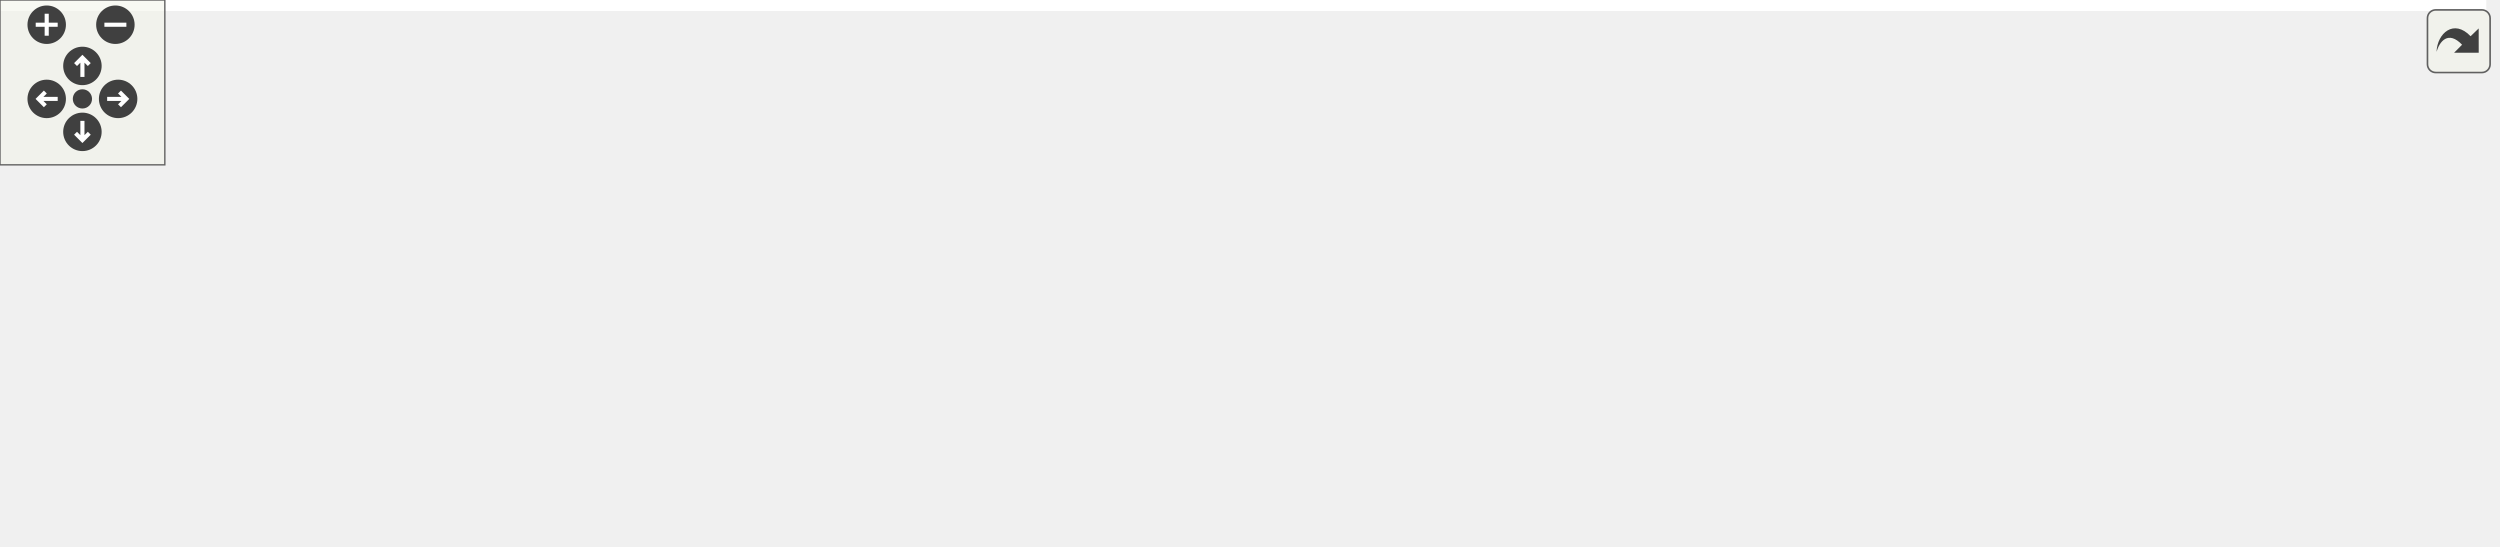
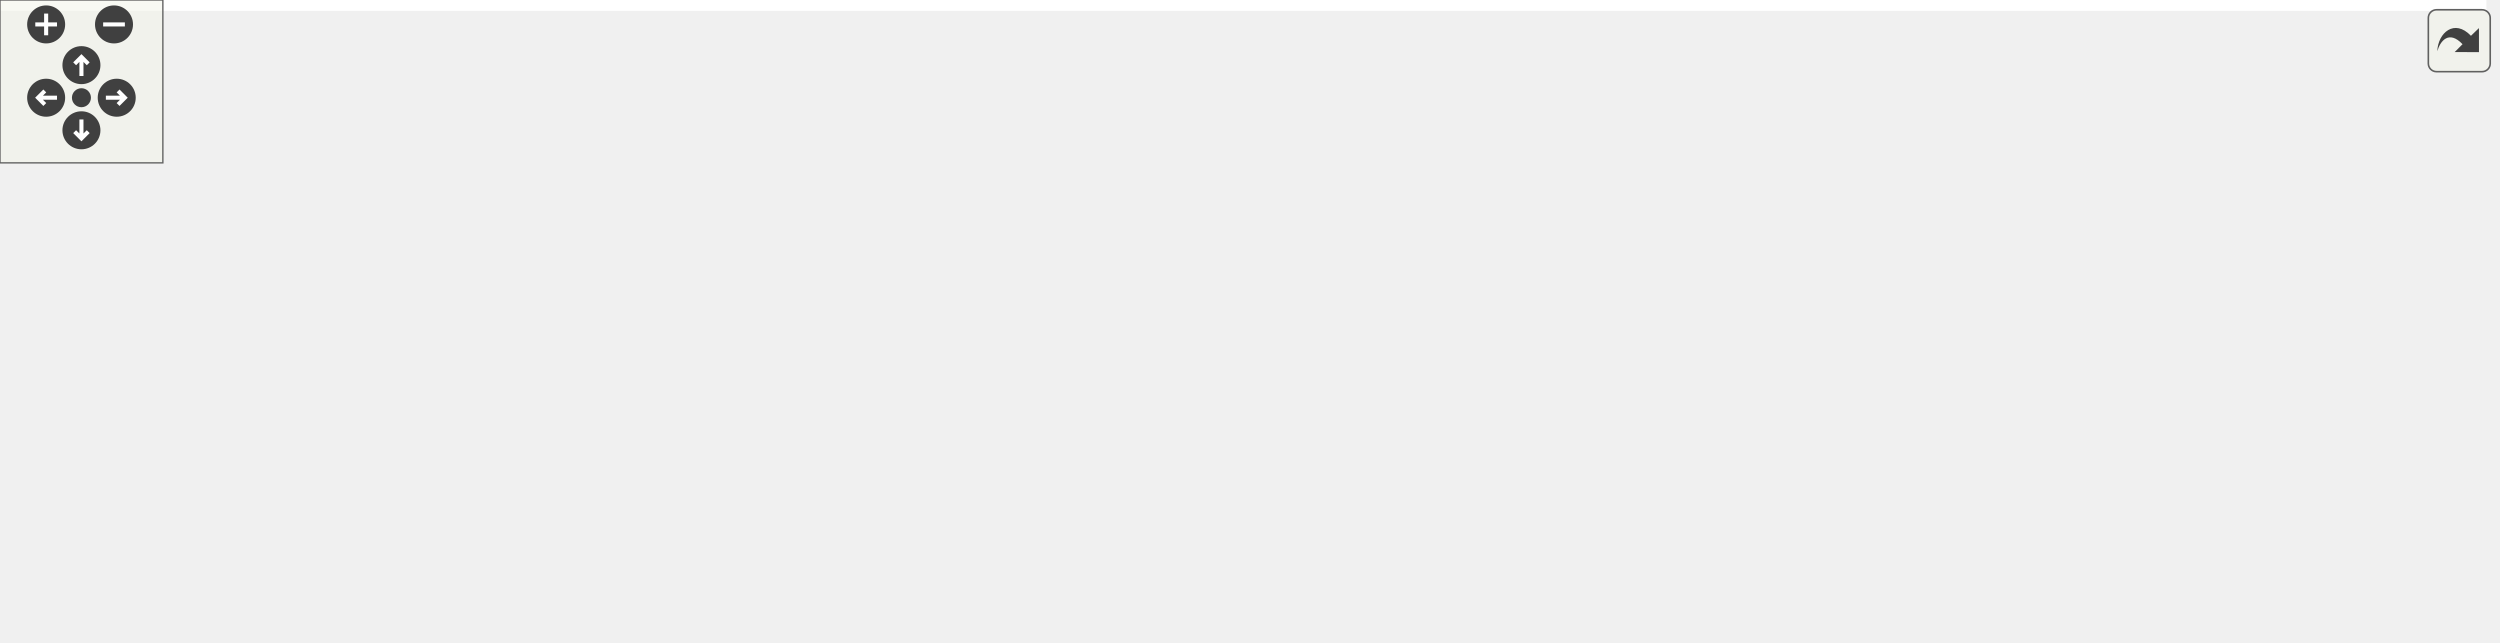
<svg xmlns="http://www.w3.org/2000/svg" xmlns:xlink="http://www.w3.org/1999/xlink" id="main" version="1.1" xml:space="preserve">
  <style type="text/css">
.edge:hover path { stroke: red; }
.edge:hover polygon { stroke: red; fill: red; }
</style>
  <defs>
    <circle id="rim" cx="0" cy="0" r="7" />
    <circle id="rim2" cx="0" cy="0" r="3.5" />
    <g id="zoomPlus">
      <use xlink:href="#rim" fill="#404040">
        <set attributeName="fill" to="#808080" begin="zoomplus.mouseover" end="zoomplus.mouseout" />
      </use>
      <path d="M-4,0h8M0,-4v8" fill="none" stroke="white" stroke-width="1.5" pointer-events="none" />
    </g>
    <g id="zoomMin">
      <use xlink:href="#rim" fill="#404040">
        <set attributeName="fill" to="#808080" begin="zoomminus.mouseover" end="zoomminus.mouseout" />
      </use>
      <path d="M-4,0h8" fill="none" stroke="white" stroke-width="1.5" pointer-events="none" />
    </g>
    <g id="dirArrow">
      <path fill="none" stroke="white" stroke-width="1.5" d="M0,-3.0v7 M-2.5,-0.5L0,-3.0L2.5,-0.5" />
    </g>
    <g id="resetDef">
      <use xlink:href="#rim2" fill="#404040">
        <set attributeName="fill" to="#808080" begin="reset.mouseover" end="reset.mouseout" />
      </use>
    </g>
  </defs>
  <svg id="graph" class="graph">
    <g id="viewport">
-       <polygon fill="white" stroke="transparent" points="-4,4 -4,-138 905,-138 905,4 -4,4" />
+       <polygon fill="white" stroke="transparent" points="-4,4 -4,-176 916,-176 916,4 -4,4" />
      <g id="node1" class="node">
        <g id="a_node1">
          <a xlink:title=" ">
-             <polygon fill="#bfbfbf" stroke="black" points="0,-57.5 0,-76.5 186,-76.5 186,-57.5 0,-57.5" />
-             <text text-anchor="middle" x="93" y="-64.5" font-family="Helvetica,sans-Serif" font-size="10.00">gauri::EditorLayer::OnImGuiRender</text>
+             <polygon fill="#bfbfbf" stroke="black" points="0,-76.5 0,-95.5 186,-95.5 186,-76.5 0,-76.5" />
+             <text text-anchor="middle" x="93" y="-83.5" font-family="Helvetica,sans-Serif" font-size="10.00">gauri::EditorLayer::OnImGuiRender</text>
          </a>
        </g>
      </g>
      <g id="node2" class="node">
        <g id="a_node2">
-           <a xlink:href="classgauri_1_1EditorLayer.html#ab384f23d003691c354eaffade96057ee" target="_top" xlink:title=" ">
-             <polygon fill="white" stroke="black" points="258.5,-114.5 258.5,-133.5 418.5,-133.5 418.5,-114.5 258.5,-114.5" />
-             <text text-anchor="middle" x="338.5" y="-121.5" font-family="Helvetica,sans-Serif" font-size="10.00">gauri::EditorLayer::NewScene</text>
+           <a xlink:href="classgauri_1_1SceneHierarchyPanel.html#a387d4118ebfb95fe5c079cb2c8f9b82f" target="_top" xlink:title=" ">
+             <polygon fill="white" stroke="black" points="222,-152.5 222,-171.5 466,-171.5 466,-152.5 222,-152.5" />
+             <text text-anchor="middle" x="344" y="-159.5" font-family="Helvetica,sans-Serif" font-size="10.00">gauri::SceneHierarchyPanel::GetSelectedEntity</text>
          </a>
        </g>
      </g>
      <g id="edge1" class="edge">
-         <path fill="none" stroke="midnightblue" d="M122.45,-76.57C148.21,-84.96 187.32,-97.03 222,-105 234.47,-107.86 247.79,-110.47 260.79,-112.77" />
-         <polygon fill="midnightblue" stroke="midnightblue" points="260.2,-116.22 270.65,-114.47 261.39,-109.32 260.2,-116.22" />
+         <path fill="none" stroke="midnightblue" d="M111.66,-95.67C135.84,-108.47 180.94,-130.87 222,-143 231.89,-145.92 242.38,-148.42 252.88,-150.55" />
+         <polygon fill="midnightblue" stroke="midnightblue" points="252.45,-154.03 262.93,-152.48 253.77,-147.16 252.45,-154.03" />
+       </g>
+       <g id="node3" class="node">
+         <g id="a_node3">
+           <a xlink:href="classgauri_1_1EditorLayer.html#ab384f23d003691c354eaffade96057ee" target="_top" xlink:title=" ">
+             <polygon fill="white" stroke="black" points="264,-114.5 264,-133.5 424,-133.5 424,-114.5 264,-114.5" />
+             <text text-anchor="middle" x="344" y="-121.5" font-family="Helvetica,sans-Serif" font-size="10.00">gauri::EditorLayer::NewScene</text>
+           </a>
+         </g>
+       </g>
+       <g id="edge2" class="edge">
+         <path fill="none" stroke="midnightblue" d="M156.51,-95.54C191.14,-100.83 234.37,-107.42 270.48,-112.93" />
+         <polygon fill="midnightblue" stroke="midnightblue" points="270.05,-116.41 280.46,-114.46 271.1,-109.49 270.05,-116.41" />
+       </g>
+       <g id="node5" class="node">
+         <g id="a_node5">
+           <a xlink:href="classgauri_1_1SceneHierarchyPanel.html#ab3606cea4c4f011374fc31c352afdb8e" target="_top" xlink:title=" ">
+             <polygon fill="white" stroke="black" points="227.5,-38.5 227.5,-57.5 460.5,-57.5 460.5,-38.5 227.5,-38.5" />
+             <text text-anchor="middle" x="344" y="-45.5" font-family="Helvetica,sans-Serif" font-size="10.00">gauri::SceneHierarchyPanel::OnImGuiRender</text>
+           </a>
+         </g>
+       </g>
+       <g id="edge4" class="edge">
+         <path fill="none" stroke="midnightblue" d="M156.51,-76.46C191.14,-71.17 234.37,-64.58 270.48,-59.07" />
+         <polygon fill="midnightblue" stroke="midnightblue" points="271.1,-62.51 280.46,-57.54 270.05,-55.59 271.1,-62.51" />
+       </g>
+       <g id="node9" class="node">
+         <g id="a_node9">
+           <a xlink:href="classgauri_1_1EditorLayer.html#a8c57055c9d8687ed121c07190ab77c88" target="_top" xlink:title=" ">
+             <polygon fill="white" stroke="black" points="262,-76.5 262,-95.5 426,-95.5 426,-76.5 262,-76.5" />
+             <text text-anchor="middle" x="344" y="-83.5" font-family="Helvetica,sans-Serif" font-size="10.00">gauri::EditorLayer::OpenScene</text>
+           </a>
+         </g>
+       </g>
+       <g id="edge8" class="edge">
+         <path fill="none" stroke="midnightblue" d="M186.01,-86C207.42,-86 230.2,-86 251.59,-86" />
+         <polygon fill="midnightblue" stroke="midnightblue" points="251.63,-89.5 261.63,-86 251.63,-82.5 251.63,-89.5" />
+       </g>
+       <g id="node10" class="node">
+         <g id="a_node10">
+           <a xlink:href="classgauri_1_1EditorLayer.html#a44fd9d6fab3d845c7127b38bd981bfa9" target="_top" xlink:title=" ">
+             <polygon fill="white" stroke="black" points="257,-0.5 257,-19.5 431,-19.5 431,-0.5 257,-0.5" />
+             <text text-anchor="middle" x="344" y="-7.5" font-family="Helvetica,sans-Serif" font-size="10.00">gauri::EditorLayer::SaveSceneAs</text>
+           </a>
+         </g>
+       </g>
+       <g id="edge10" class="edge">
+         <path fill="none" stroke="midnightblue" d="M111.66,-76.33C135.84,-63.53 180.94,-41.13 222,-29 231.89,-26.08 242.38,-23.58 252.88,-21.45" />
+         <polygon fill="midnightblue" stroke="midnightblue" points="253.77,-24.84 262.93,-19.52 252.45,-17.97 253.77,-24.84" />
      </g>
      <g id="node4" class="node">
        <g id="a_node4">
-           <a xlink:href="classgauri_1_1SceneHierarchyPanel.html#ab3606cea4c4f011374fc31c352afdb8e" target="_top" xlink:title=" ">
-             <polygon fill="white" stroke="black" points="222,-38.5 222,-57.5 455,-57.5 455,-38.5 222,-38.5" />
-             <text text-anchor="middle" x="338.5" y="-45.5" font-family="Helvetica,sans-Serif" font-size="10.00">gauri::SceneHierarchyPanel::OnImGuiRender</text>
+           <a xlink:href="classgauri_1_1SceneHierarchyPanel.html#a073f2d95cd8d8b04975b724388ce29b9" target="_top" xlink:title=" ">
+             <polygon fill="white" stroke="black" points="518.5,-95.5 518.5,-114.5 728.5,-114.5 728.5,-95.5 518.5,-95.5" />
+             <text text-anchor="middle" x="623.5" y="-102.5" font-family="Helvetica,sans-Serif" font-size="10.00">gauri::SceneHierarchyPanel::SetContext</text>
          </a>
        </g>
      </g>
      <g id="edge3" class="edge">
-         <path fill="none" stroke="midnightblue" d="M186.06,-59.82C194.48,-59.16 203.1,-58.49 211.75,-57.81" />
-         <polygon fill="midnightblue" stroke="midnightblue" points="212.21,-61.29 221.91,-57.02 211.67,-54.31 212.21,-61.29" />
+         <path fill="none" stroke="midnightblue" d="M424.15,-118.58C450.26,-116.79 479.85,-114.77 508.05,-112.84" />
+         <polygon fill="midnightblue" stroke="midnightblue" points="508.63,-116.3 518.37,-112.13 508.15,-109.32 508.63,-116.3" />
+       </g>
+       <g id="node6" class="node">
+         <g id="a_node6">
+           <a xlink:href="classgauri_1_1SceneHierarchyPanel.html#a9144740cb48b4a524479ec129857d898" target="_top" xlink:title=" ">
+             <polygon fill="white" stroke="black" points="502,-38.5 502,-57.5 745,-57.5 745,-38.5 502,-38.5" />
+             <text text-anchor="middle" x="623.5" y="-45.5" font-family="Helvetica,sans-Serif" font-size="10.00">gauri::SceneHierarchyPanel::DrawComponents</text>
+           </a>
+         </g>
+       </g>
+       <g id="edge5" class="edge">
+         <path fill="none" stroke="midnightblue" d="M460.68,-48C470.83,-48 481.14,-48 491.41,-48" />
+         <polygon fill="midnightblue" stroke="midnightblue" points="491.64,-51.5 501.64,-48 491.64,-44.5 491.64,-51.5" />
      </g>
      <g id="node8" class="node">
        <g id="a_node8">
-           <a xlink:href="classgauri_1_1EditorLayer.html#a8c57055c9d8687ed121c07190ab77c88" target="_top" xlink:title=" ">
-             <polygon fill="white" stroke="black" points="256.5,-76.5 256.5,-95.5 420.5,-95.5 420.5,-76.5 256.5,-76.5" />
-             <text text-anchor="middle" x="338.5" y="-83.5" font-family="Helvetica,sans-Serif" font-size="10.00">gauri::EditorLayer::OpenScene</text>
+           <a xlink:href="classgauri_1_1SceneHierarchyPanel.html#ac786ab8a880c239274af1ce3a26351af" target="_top" xlink:title=" ">
+             <polygon fill="white" stroke="black" points="505.5,-0.5 505.5,-19.5 741.5,-19.5 741.5,-0.5 505.5,-0.5" />
+             <text text-anchor="middle" x="623.5" y="-7.5" font-family="Helvetica,sans-Serif" font-size="10.00">gauri::SceneHierarchyPanel::DrawEntityNode</text>
          </a>
        </g>
      </g>
      <g id="edge7" class="edge">
-         <path fill="none" stroke="midnightblue" d="M186.06,-74.18C205.78,-75.72 226.62,-77.35 246.31,-78.88" />
-         <polygon fill="midnightblue" stroke="midnightblue" points="246.25,-82.39 256.49,-79.68 246.79,-75.41 246.25,-82.39" />
-       </g>
-       <g id="node9" class="node">
-         <g id="a_node9">
-           <a xlink:href="classgauri_1_1EditorLayer.html#a44fd9d6fab3d845c7127b38bd981bfa9" target="_top" xlink:title=" ">
-             <polygon fill="white" stroke="black" points="251.5,-0.5 251.5,-19.5 425.5,-19.5 425.5,-0.5 251.5,-0.5" />
-             <text text-anchor="middle" x="338.5" y="-7.5" font-family="Helvetica,sans-Serif" font-size="10.00">gauri::EditorLayer::SaveSceneAs</text>
-           </a>
-         </g>
-       </g>
-       <g id="edge9" class="edge">
-         <path fill="none" stroke="midnightblue" d="M122.45,-57.43C148.21,-49.04 187.32,-36.97 222,-29 234.47,-26.14 247.79,-23.53 260.79,-21.23" />
-         <polygon fill="midnightblue" stroke="midnightblue" points="261.39,-24.68 270.65,-19.53 260.2,-17.78 261.39,-24.68" />
-       </g>
-       <g id="node3" class="node">
-         <g id="a_node3">
-           <a xlink:href="classgauri_1_1SceneHierarchyPanel.html#a073f2d95cd8d8b04975b724388ce29b9" target="_top" xlink:title=" ">
-             <polygon fill="white" stroke="black" points="507.5,-95.5 507.5,-114.5 717.5,-114.5 717.5,-95.5 507.5,-95.5" />
-             <text text-anchor="middle" x="612.5" y="-102.5" font-family="Helvetica,sans-Serif" font-size="10.00">gauri::SceneHierarchyPanel::SetContext</text>
-           </a>
-         </g>
-       </g>
-       <g id="edge2" class="edge">
-         <path fill="none" stroke="midnightblue" d="M418.54,-118.48C443.16,-116.76 470.81,-114.83 497.33,-112.97" />
-         <polygon fill="midnightblue" stroke="midnightblue" points="497.7,-116.46 507.43,-112.27 497.21,-109.47 497.7,-116.46" />
-       </g>
-       <g id="node5" class="node">
-         <g id="a_node5">
-           <a xlink:href="classgauri_1_1SceneHierarchyPanel.html#a9144740cb48b4a524479ec129857d898" target="_top" xlink:title=" ">
-             <polygon fill="white" stroke="black" points="491,-38.5 491,-57.5 734,-57.5 734,-38.5 491,-38.5" />
-             <text text-anchor="middle" x="612.5" y="-45.5" font-family="Helvetica,sans-Serif" font-size="10.00">gauri::SceneHierarchyPanel::DrawComponents</text>
-           </a>
-         </g>
-       </g>
-       <g id="edge4" class="edge">
-         <path fill="none" stroke="midnightblue" d="M455.25,-48C463.57,-48 472,-48 480.41,-48" />
-         <polygon fill="midnightblue" stroke="midnightblue" points="480.64,-51.5 490.64,-48 480.64,-44.5 480.64,-51.5" />
+         <path fill="none" stroke="midnightblue" d="M414.67,-38.46C453.59,-33.13 502.26,-26.47 542.71,-20.93" />
+         <polygon fill="midnightblue" stroke="midnightblue" points="543.37,-24.37 552.8,-19.54 542.42,-17.43 543.37,-24.37" />
      </g>
      <g id="node7" class="node">
        <g id="a_node7">
-           <a xlink:href="classgauri_1_1SceneHierarchyPanel.html#ac786ab8a880c239274af1ce3a26351af" target="_top" xlink:title=" ">
-             <polygon fill="white" stroke="black" points="494.5,-0.5 494.5,-19.5 730.5,-19.5 730.5,-0.5 494.5,-0.5" />
-             <text text-anchor="middle" x="612.5" y="-7.5" font-family="Helvetica,sans-Serif" font-size="10.00">gauri::SceneHierarchyPanel::DrawEntityNode</text>
+           <a xlink:href="namespacegauri.html#afd9399fc349c8e2f2c0377351d7460a5" target="_top" xlink:title=" ">
+             <polygon fill="white" stroke="black" points="781,-38.5 781,-57.5 912,-57.5 912,-38.5 781,-38.5" />
+             <text text-anchor="middle" x="846.5" y="-45.5" font-family="Helvetica,sans-Serif" font-size="10.00">gauri::DrawVec3Control</text>
          </a>
        </g>
      </g>
      <g id="edge6" class="edge">
-         <path fill="none" stroke="midnightblue" d="M407.79,-38.46C445.86,-33.14 493.44,-26.49 533.04,-20.96" />
-         <polygon fill="midnightblue" stroke="midnightblue" points="533.77,-24.39 543.19,-19.54 532.8,-17.46 533.77,-24.39" />
+         <path fill="none" stroke="midnightblue" d="M745.02,-48C753.78,-48 762.46,-48 770.83,-48" />
+         <polygon fill="midnightblue" stroke="midnightblue" points="770.87,-51.5 780.87,-48 770.87,-44.5 770.87,-51.5" />
      </g>
-       <g id="node6" class="node">
-         <g id="a_node6">
-           <a xlink:href="namespacegauri.html#afd9399fc349c8e2f2c0377351d7460a5" target="_top" xlink:title=" ">
-             <polygon fill="white" stroke="black" points="770,-38.5 770,-57.5 901,-57.5 901,-38.5 770,-38.5" />
-             <text text-anchor="middle" x="835.5" y="-45.5" font-family="Helvetica,sans-Serif" font-size="10.00">gauri::DrawVec3Control</text>
-           </a>
-         </g>
-       </g>
-       <g id="edge5" class="edge">
-         <path fill="none" stroke="midnightblue" d="M734.02,-48C742.78,-48 751.46,-48 759.83,-48" />
-         <polygon fill="midnightblue" stroke="midnightblue" points="759.87,-51.5 769.87,-48 759.87,-44.5 759.87,-51.5" />
-       </g>
-       <g id="edge8" class="edge">
-         <path fill="none" stroke="midnightblue" d="M420.74,-91.67C444.79,-93.35 471.57,-95.23 497.3,-97.02" />
-         <polygon fill="midnightblue" stroke="midnightblue" points="497.25,-100.53 507.47,-97.73 497.74,-93.54 497.25,-100.53" />
+       <g id="edge9" class="edge">
+         <path fill="none" stroke="midnightblue" d="M426.01,-91.55C451.73,-93.31 480.67,-95.29 508.27,-97.18" />
+         <polygon fill="midnightblue" stroke="midnightblue" points="508.15,-100.68 518.37,-97.87 508.63,-93.7 508.15,-100.68" />
      </g>
    </g>
  </svg>
  <g id="navigator" transform="translate(0 0)" fill="#404254">
    <rect fill="#f2f5e9" fill-opacity="0.5" stroke="#606060" stroke-width=".5" x="0" y="0" width="60" height="60" />
    <use id="zoomplus" xlink:href="#zoomPlus" x="17" y="9" />
    <use id="zoomminus" xlink:href="#zoomMin" x="42" y="9" />
    <use id="reset" xlink:href="#resetDef" x="30" y="36" />
    <g id="arrowUp" xlink:href="#dirArrow" transform="translate(30 24)">
      <use xlink:href="#rim" fill="#404040">
        <set attributeName="fill" to="#808080" begin="arrowUp.mouseover" end="arrowUp.mouseout" />
      </use>
      <path fill="none" stroke="white" stroke-width="1.5" d="M0,-3.0v7 M-2.5,-0.5L0,-3.0L2.5,-0.5" />
    </g>
    <g id="arrowRight" xlink:href="#dirArrow" transform="rotate(90) translate(36 -43)">
      <use xlink:href="#rim" fill="#404040">
        <set attributeName="fill" to="#808080" begin="arrowRight.mouseover" end="arrowRight.mouseout" />
      </use>
      <path fill="none" stroke="white" stroke-width="1.5" d="M0,-3.0v7 M-2.5,-0.5L0,-3.0L2.5,-0.5" />
    </g>
    <g id="arrowDown" xlink:href="#dirArrow" transform="rotate(180) translate(-30 -48)">
      <use xlink:href="#rim" fill="#404040">
        <set attributeName="fill" to="#808080" begin="arrowDown.mouseover" end="arrowDown.mouseout" />
      </use>
      <path fill="none" stroke="white" stroke-width="1.5" d="M0,-3.0v7 M-2.5,-0.5L0,-3.0L2.5,-0.5" />
    </g>
    <g id="arrowLeft" xlink:href="#dirArrow" transform="rotate(270) translate(-36 17)">
      <use xlink:href="#rim" fill="#404040">
        <set attributeName="fill" to="#808080" begin="arrowLeft.mouseover" end="arrowLeft.mouseout" />
      </use>
      <path fill="none" stroke="white" stroke-width="1.5" d="M0,-3.0v7 M-2.5,-0.5L0,-3.0L2.5,-0.5" />
    </g>
  </g>
  <svg viewBox="0 0 15 15" width="100%" height="30px" preserveAspectRatio="xMaxYMin meet">
    <g id="arrow_out" transform="scale(0.3 0.3)">
      <a xlink:href="classgauri_1_1EditorLayer_a0ef45ba01458f29faaaa12336e619ff0_cgraph_org.svg" target="_base">
        <rect id="button" ry="5" rx="5" y="6" x="6" height="38" width="38" fill="#f2f5e9" fill-opacity="0.5" stroke="#606060" stroke-width="1.0" />
        <path id="arrow" d="M 11.5,31.437 C 11.94,20.098 22.043,11.323 32.159,21.979 L 37.069,17.246 C 37.069,17.246 37.088,32 37.088,32 L 22.16,31.978 C 22.16,31.978 26.998,27.14 26.998,27.14 C 18.529,18.264 13.292,25.23 11.5,31.437 z" style="fill:#404040;" />
      </a>
    </g>
  </svg>
</svg>
